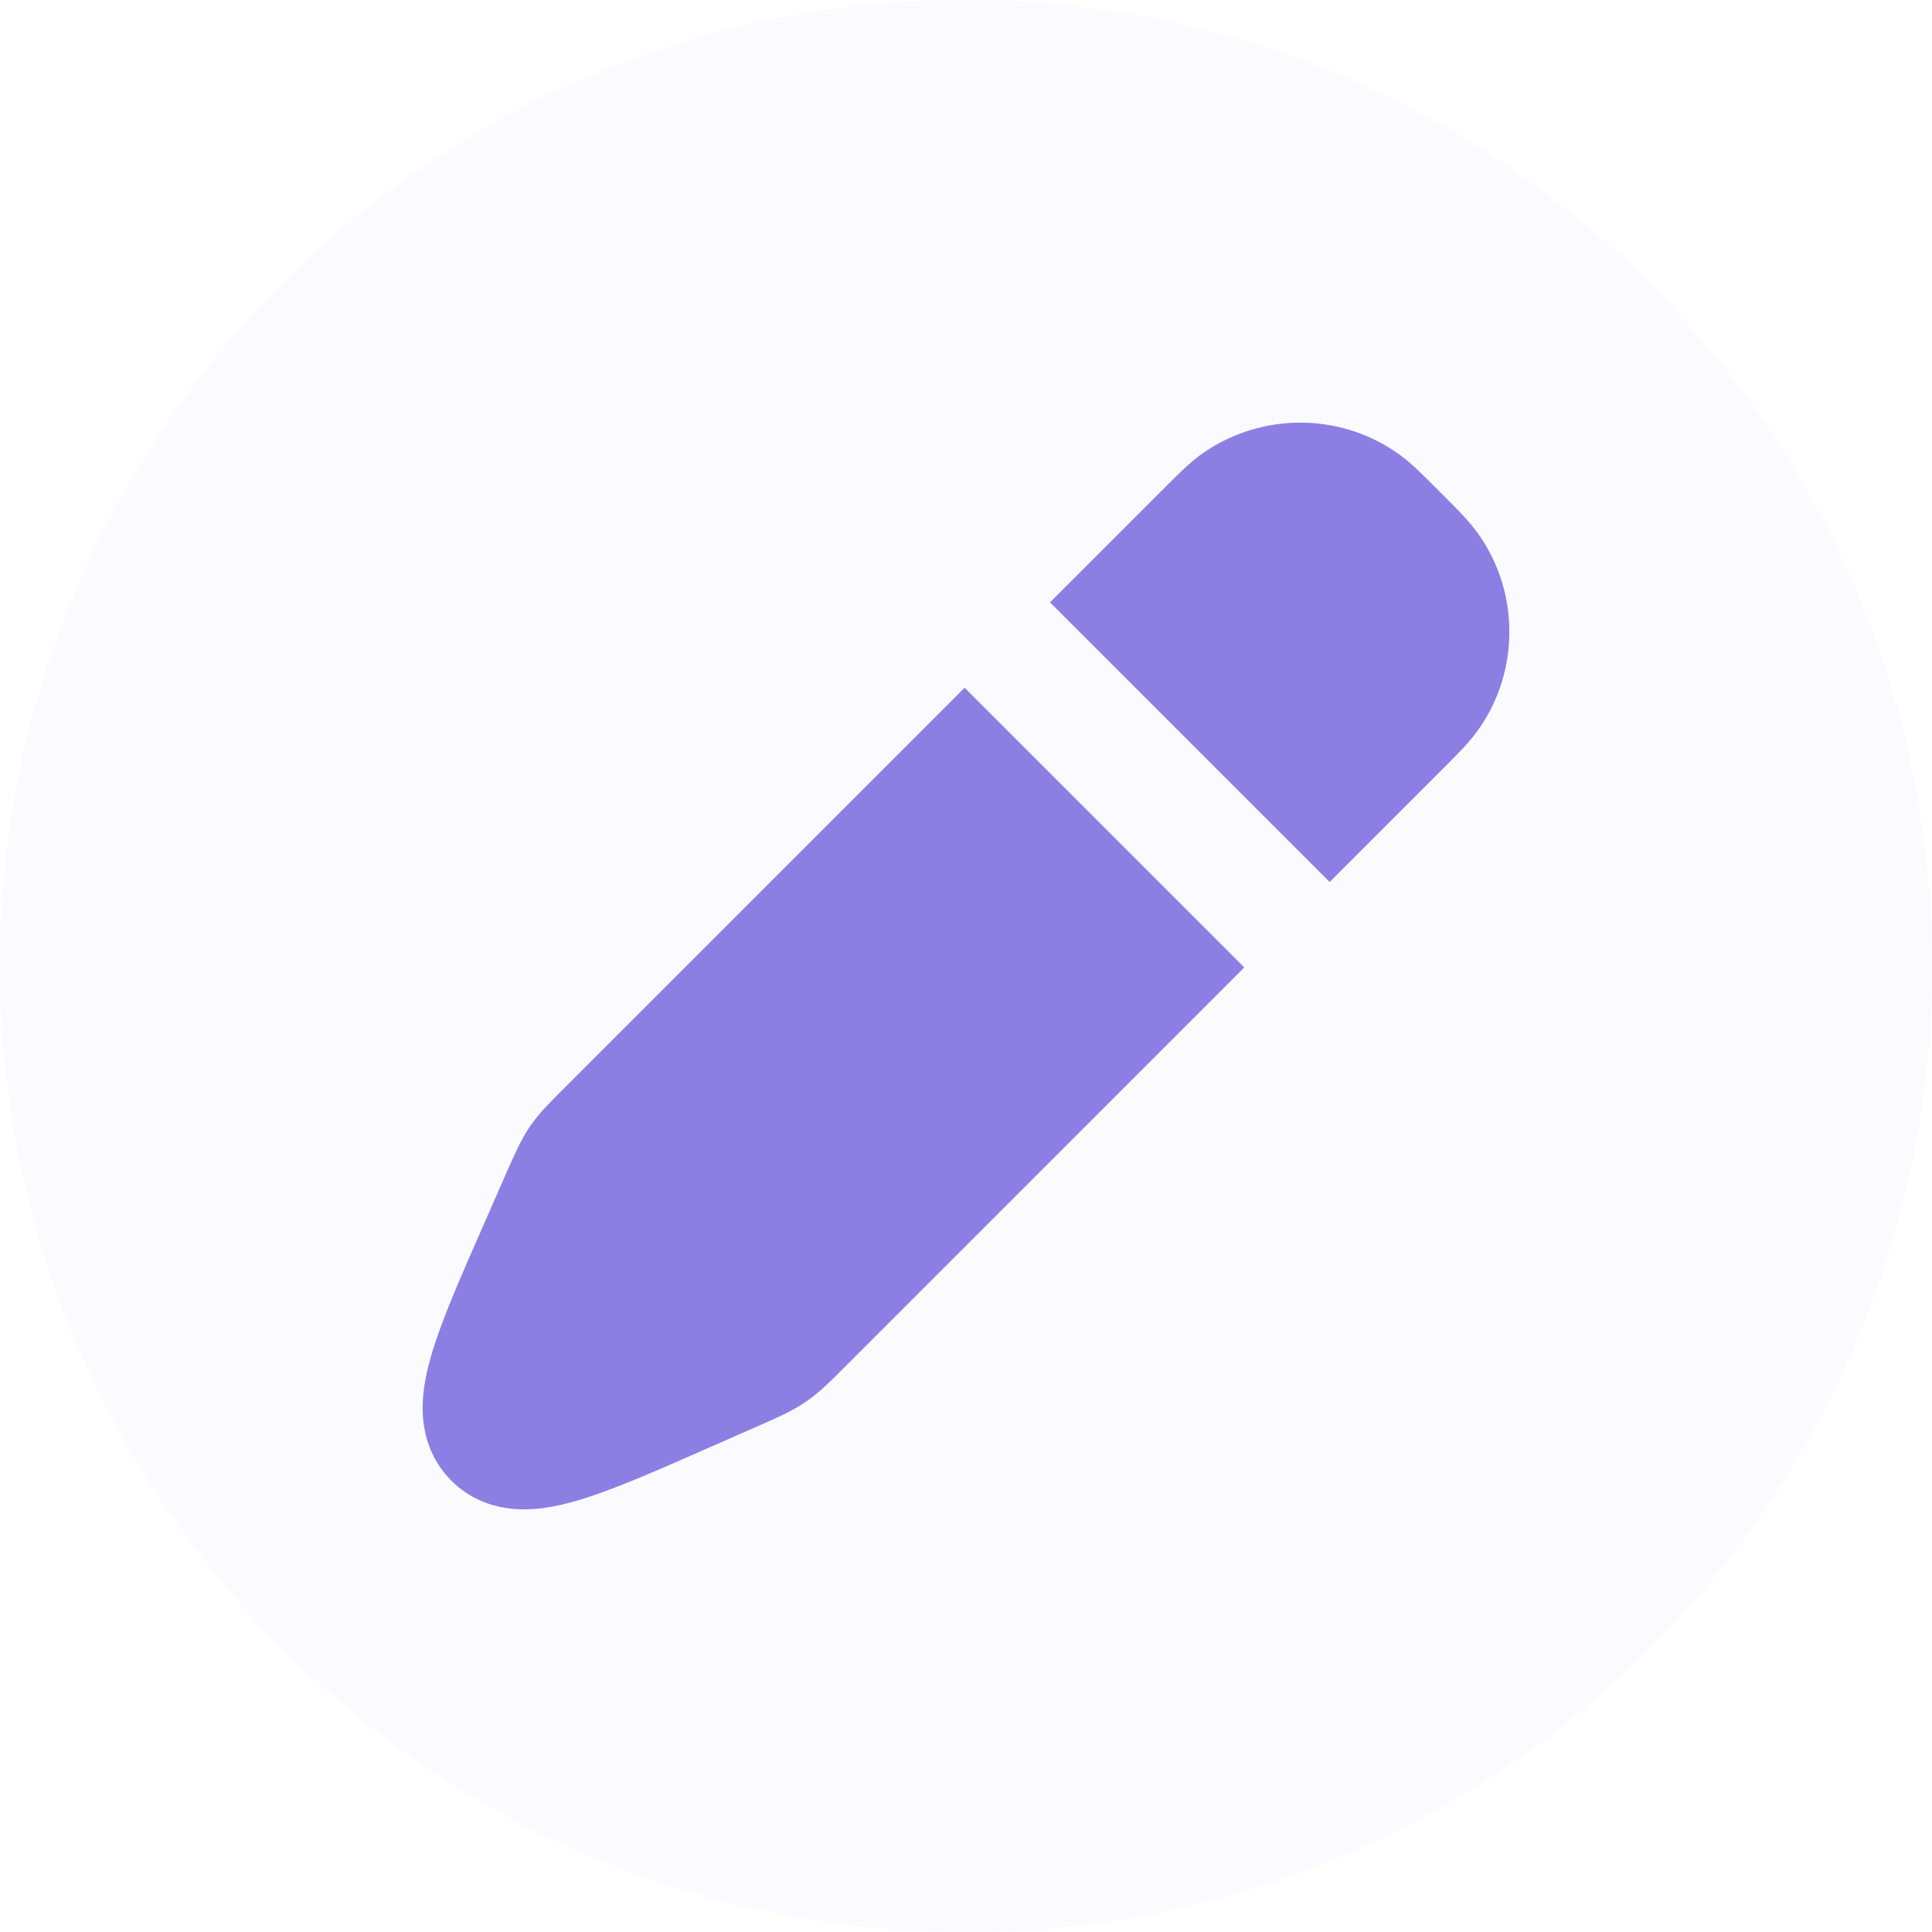
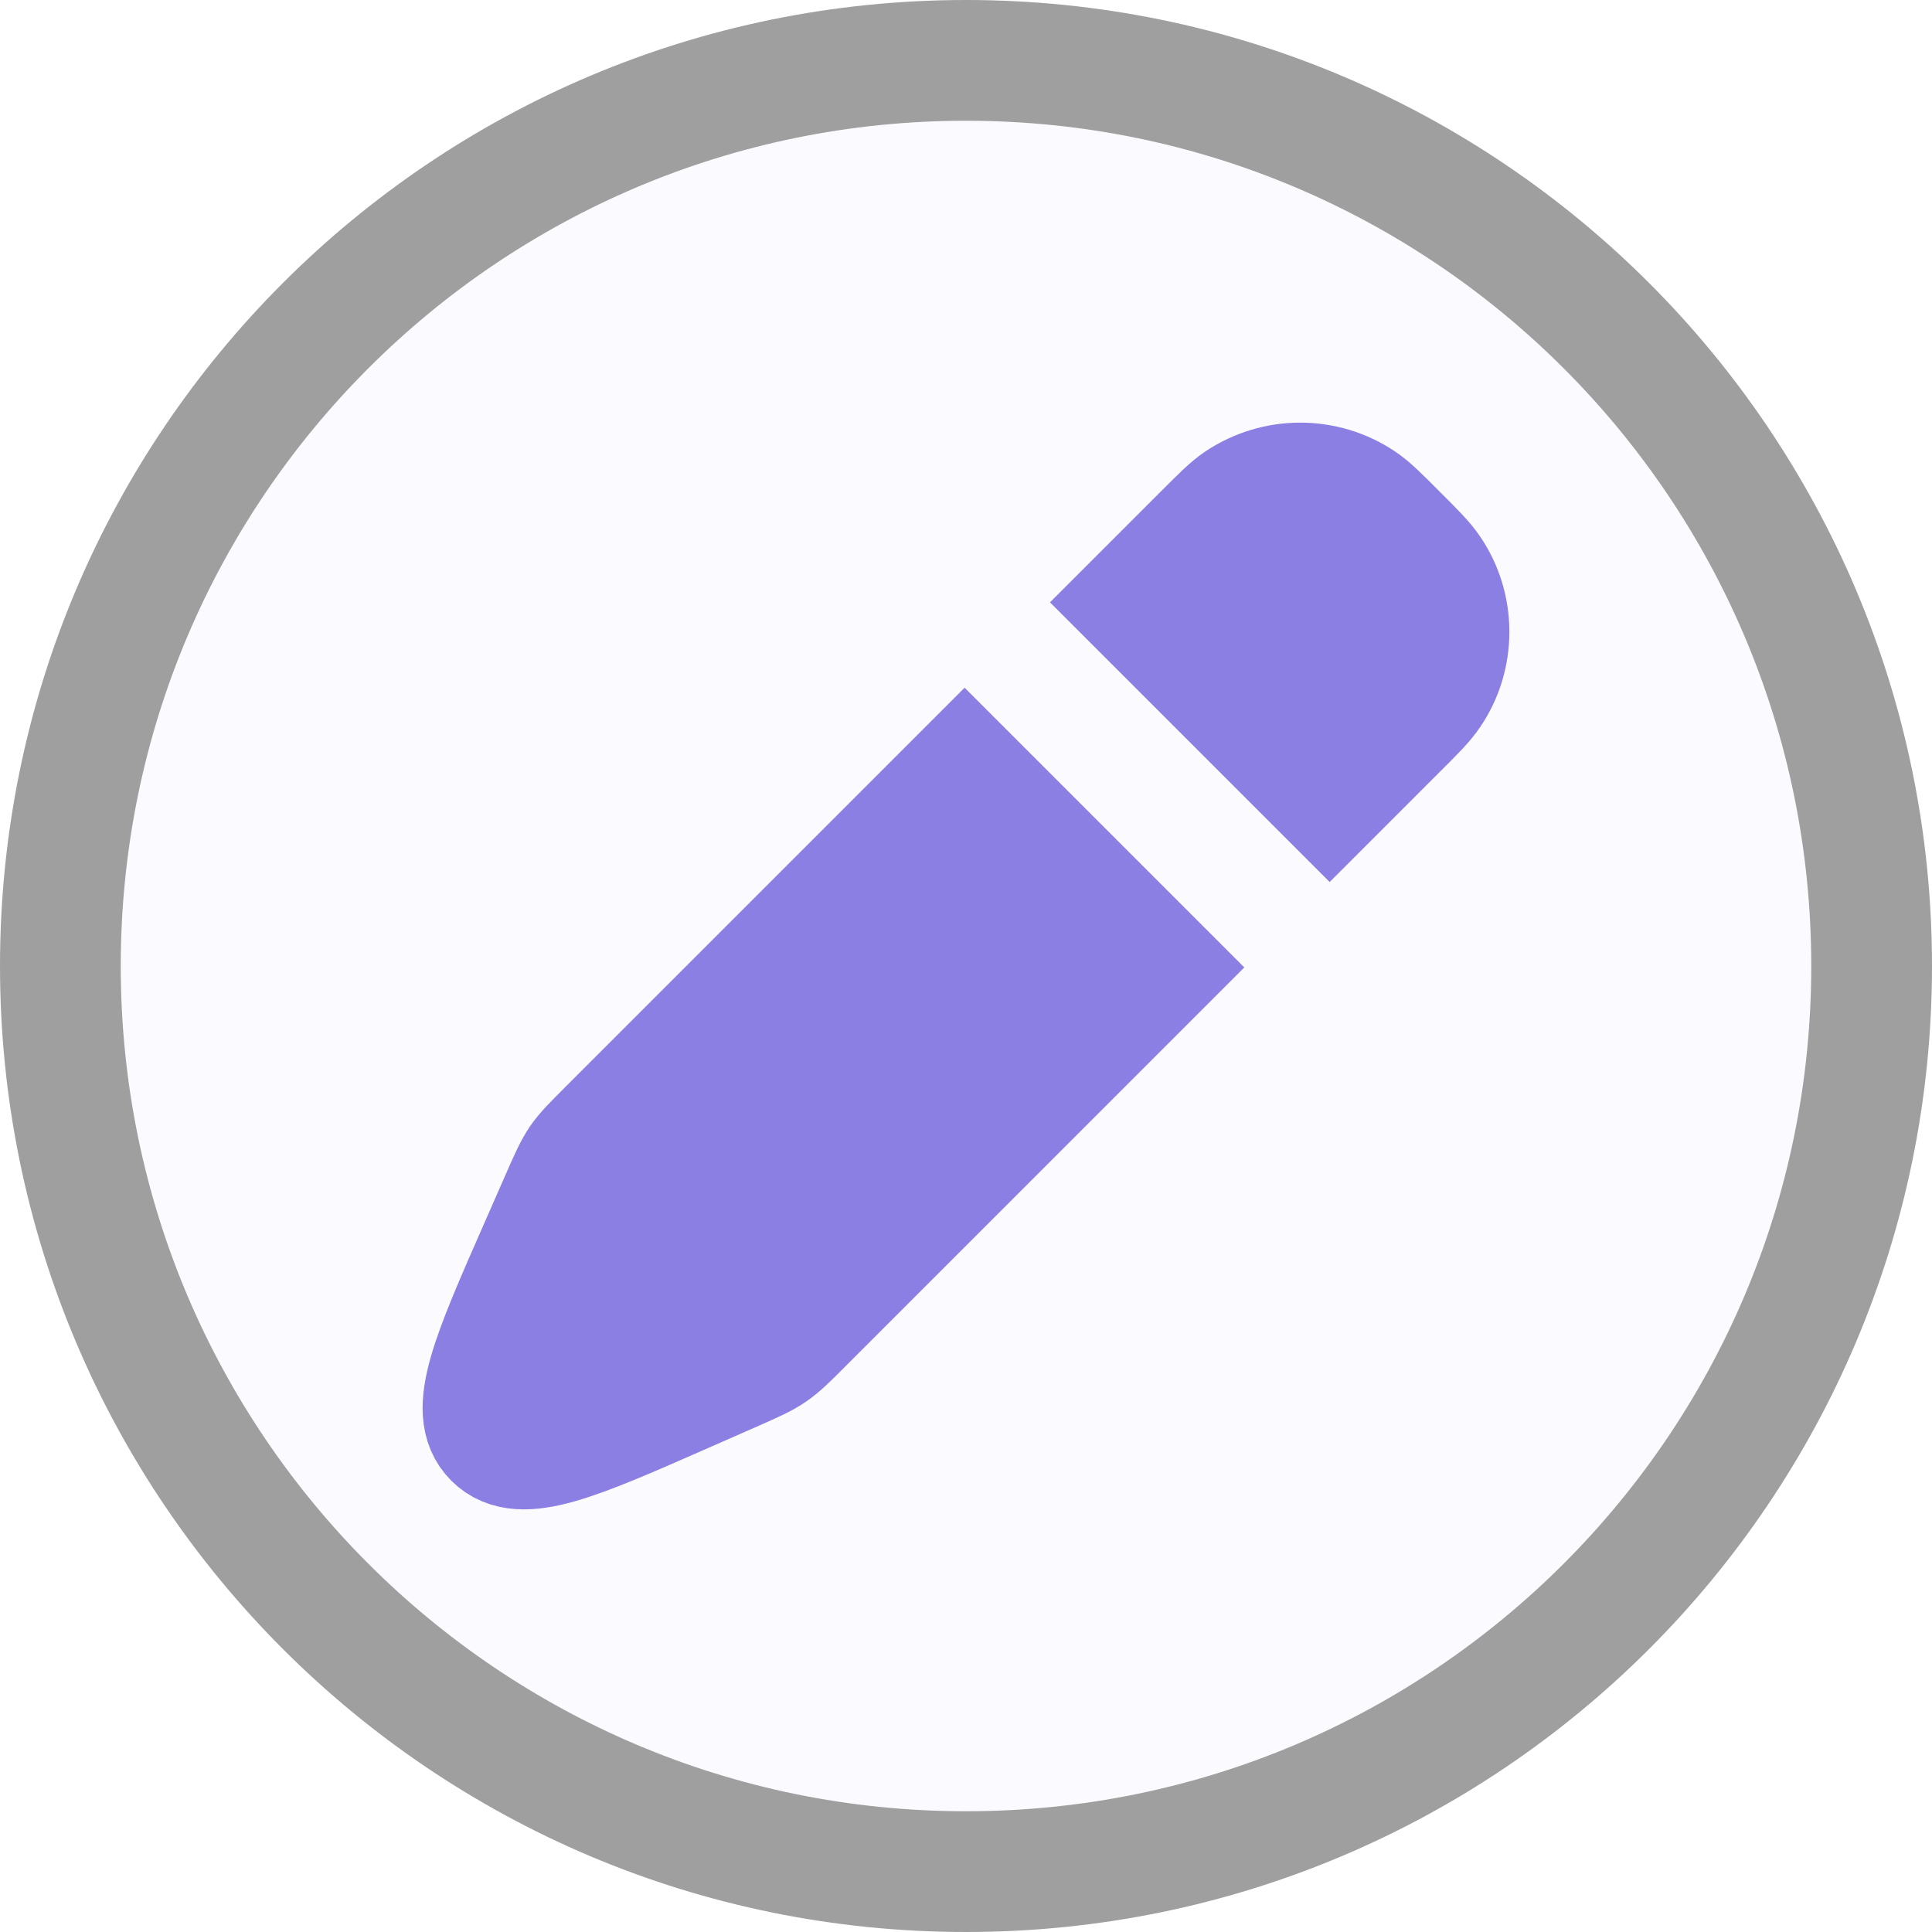
<svg xmlns="http://www.w3.org/2000/svg" width="16" height="16" viewBox="0 0 16 16" fill="none">
-   <circle cx="8" cy="8" r="8" fill="#FBFBFF" />
+   <circle cx="8" cy="8" r="7.5" fill="#FBFBFF" stroke="#9F9F9F" />
  <path d="M9.963 4.428C10.113 4.278 10.187 4.203 10.262 4.153C10.412 4.053 10.588 4 10.768 4C10.948 4 11.124 4.053 11.273 4.153C11.348 4.203 11.423 4.278 11.572 4.428C11.722 4.577 11.796 4.652 11.846 4.727C11.947 4.876 12 5.052 12 5.232C12 5.413 11.947 5.589 11.846 5.738C11.796 5.813 11.722 5.888 11.572 6.037L6.641 10.969C6.52 11.09 6.46 11.15 6.39 11.197C6.32 11.245 6.242 11.279 6.087 11.348L5.668 11.532C4.764 11.93 4.311 12.129 4.091 11.909C3.871 11.689 4.07 11.237 4.468 10.332L4.652 9.913C4.72 9.758 4.755 9.68 4.802 9.61C4.851 9.54 4.911 9.48 5.031 9.36L9.963 4.428Z" fill="#8C7FE4" stroke="#8C7FE4" stroke-linecap="round" />
-   <path d="M8 5L11 8Z" fill="#8C7FE4" />
+   <path d="M8 5L11 8L8 5Z" fill="#8C7FE4" />
  <path d="M8 5L11 8" stroke="#FBFBFF" />
</svg>
